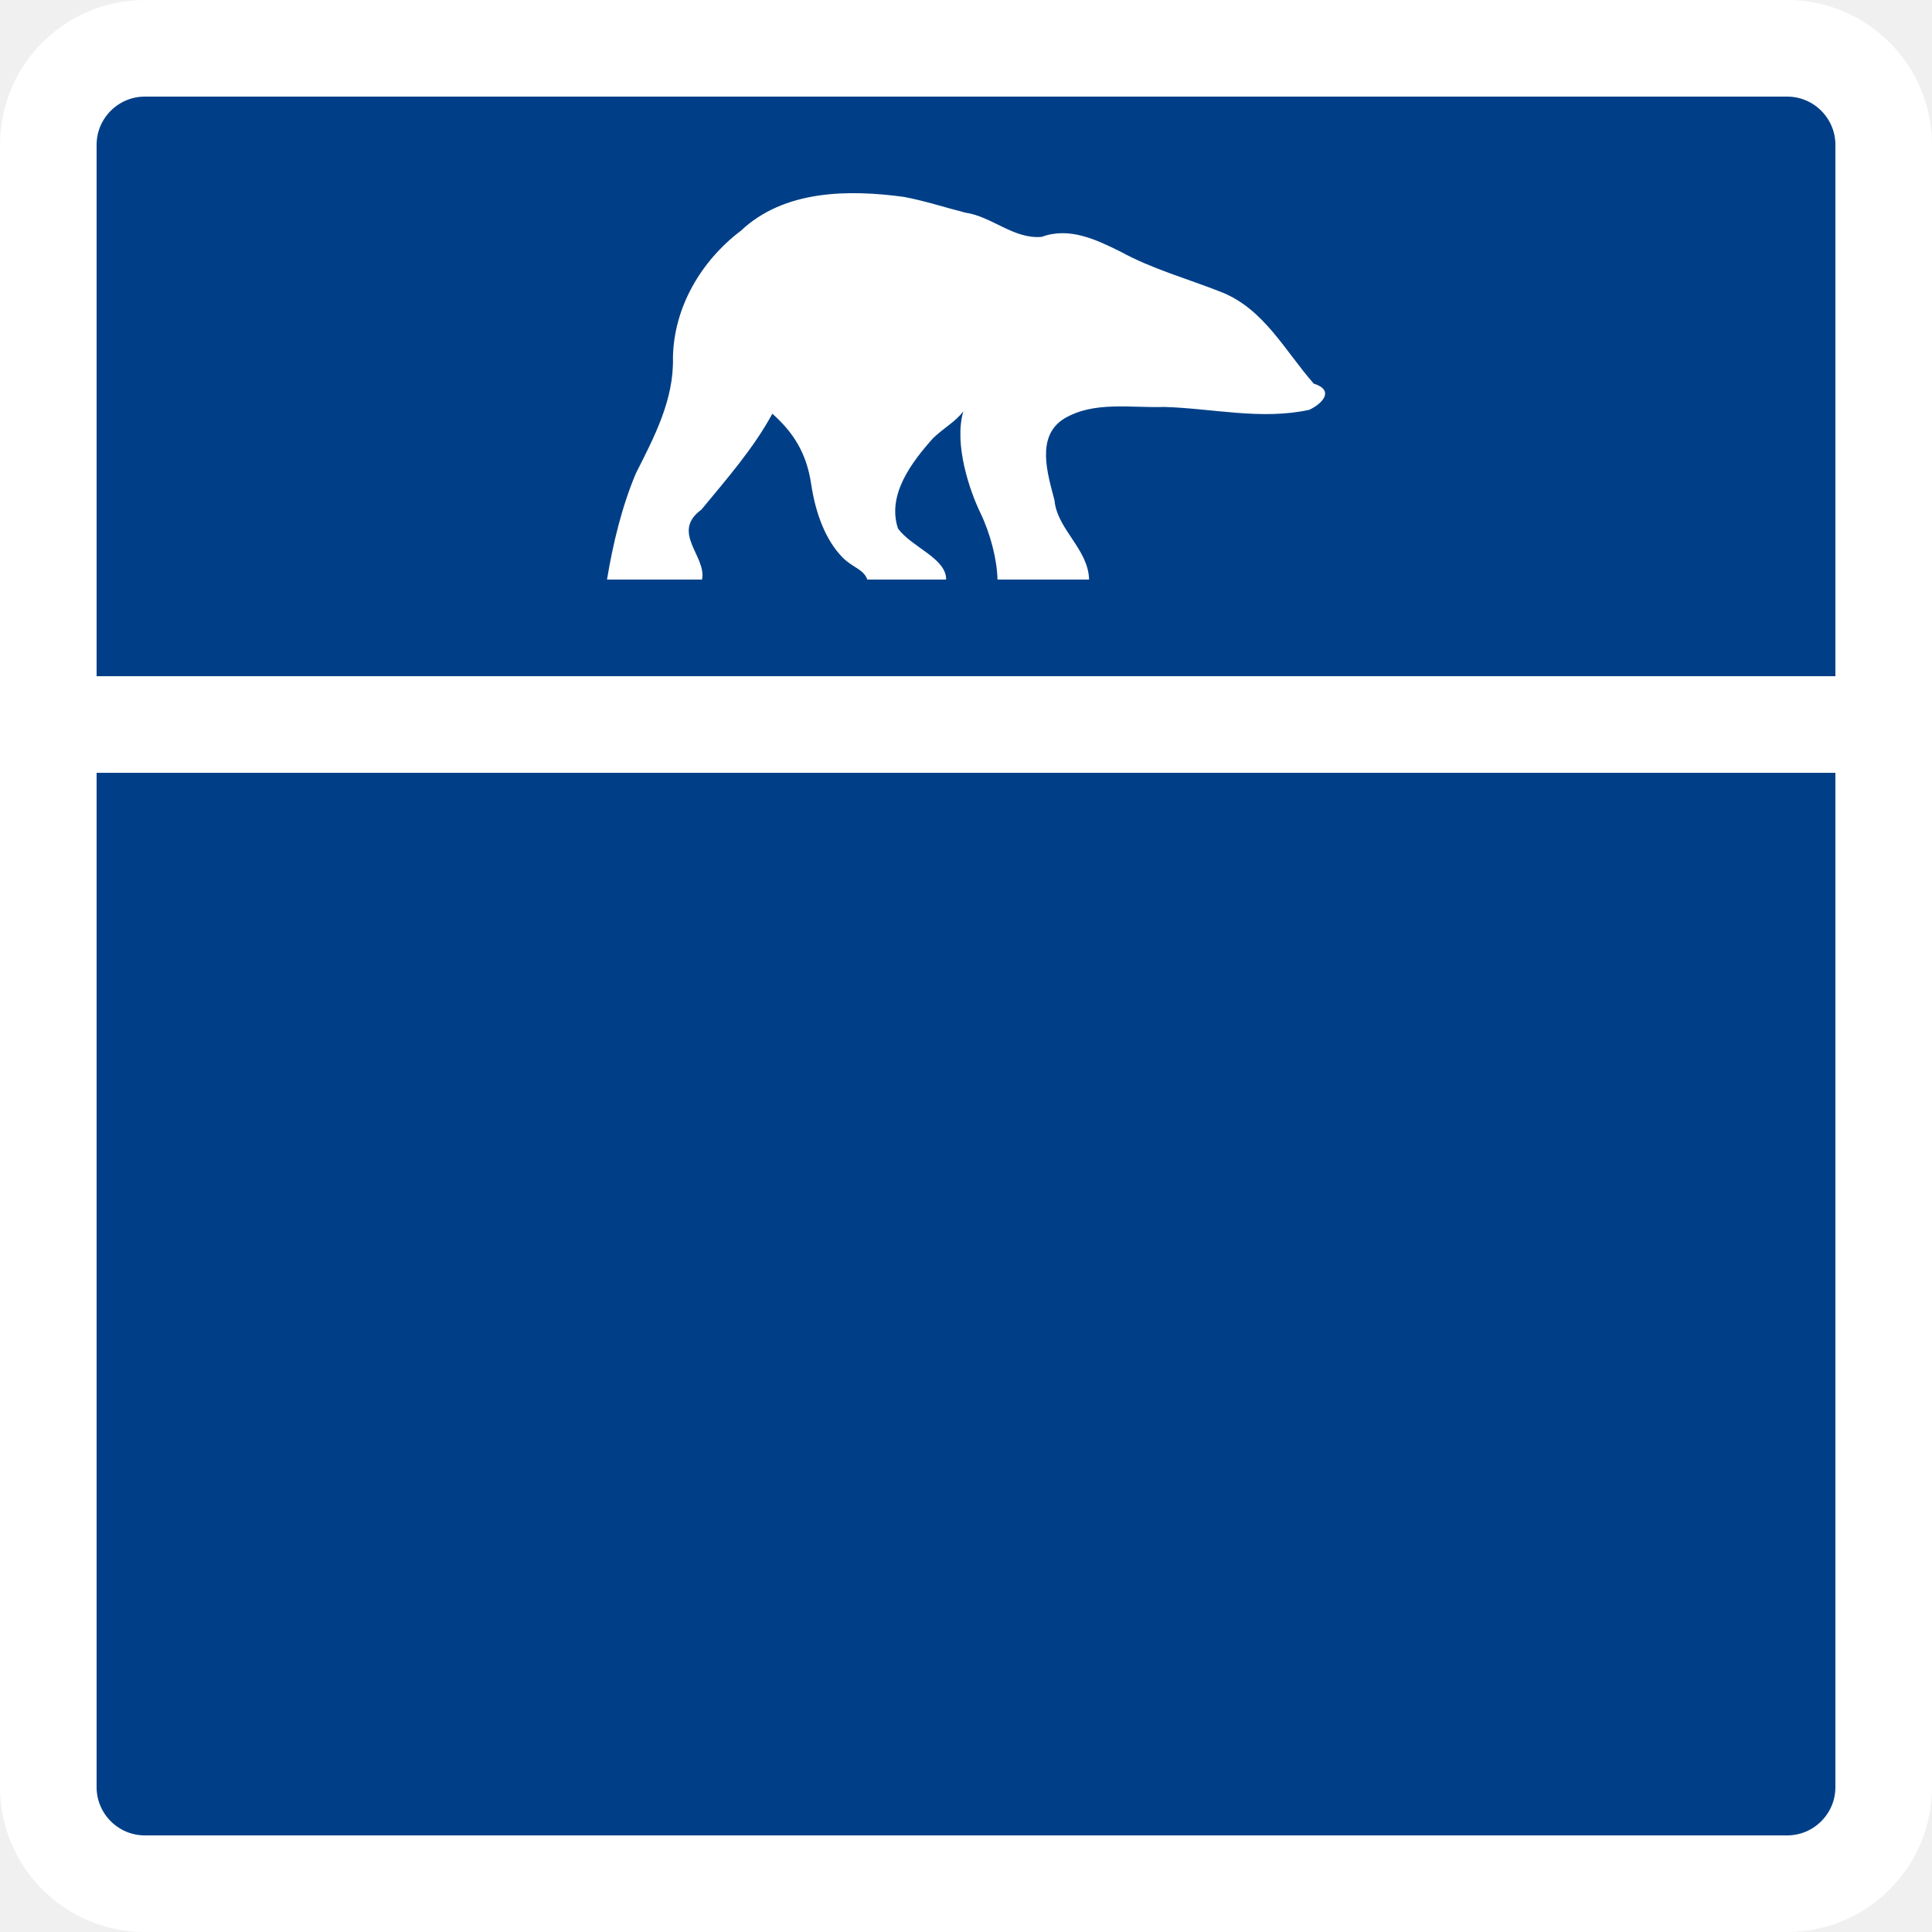
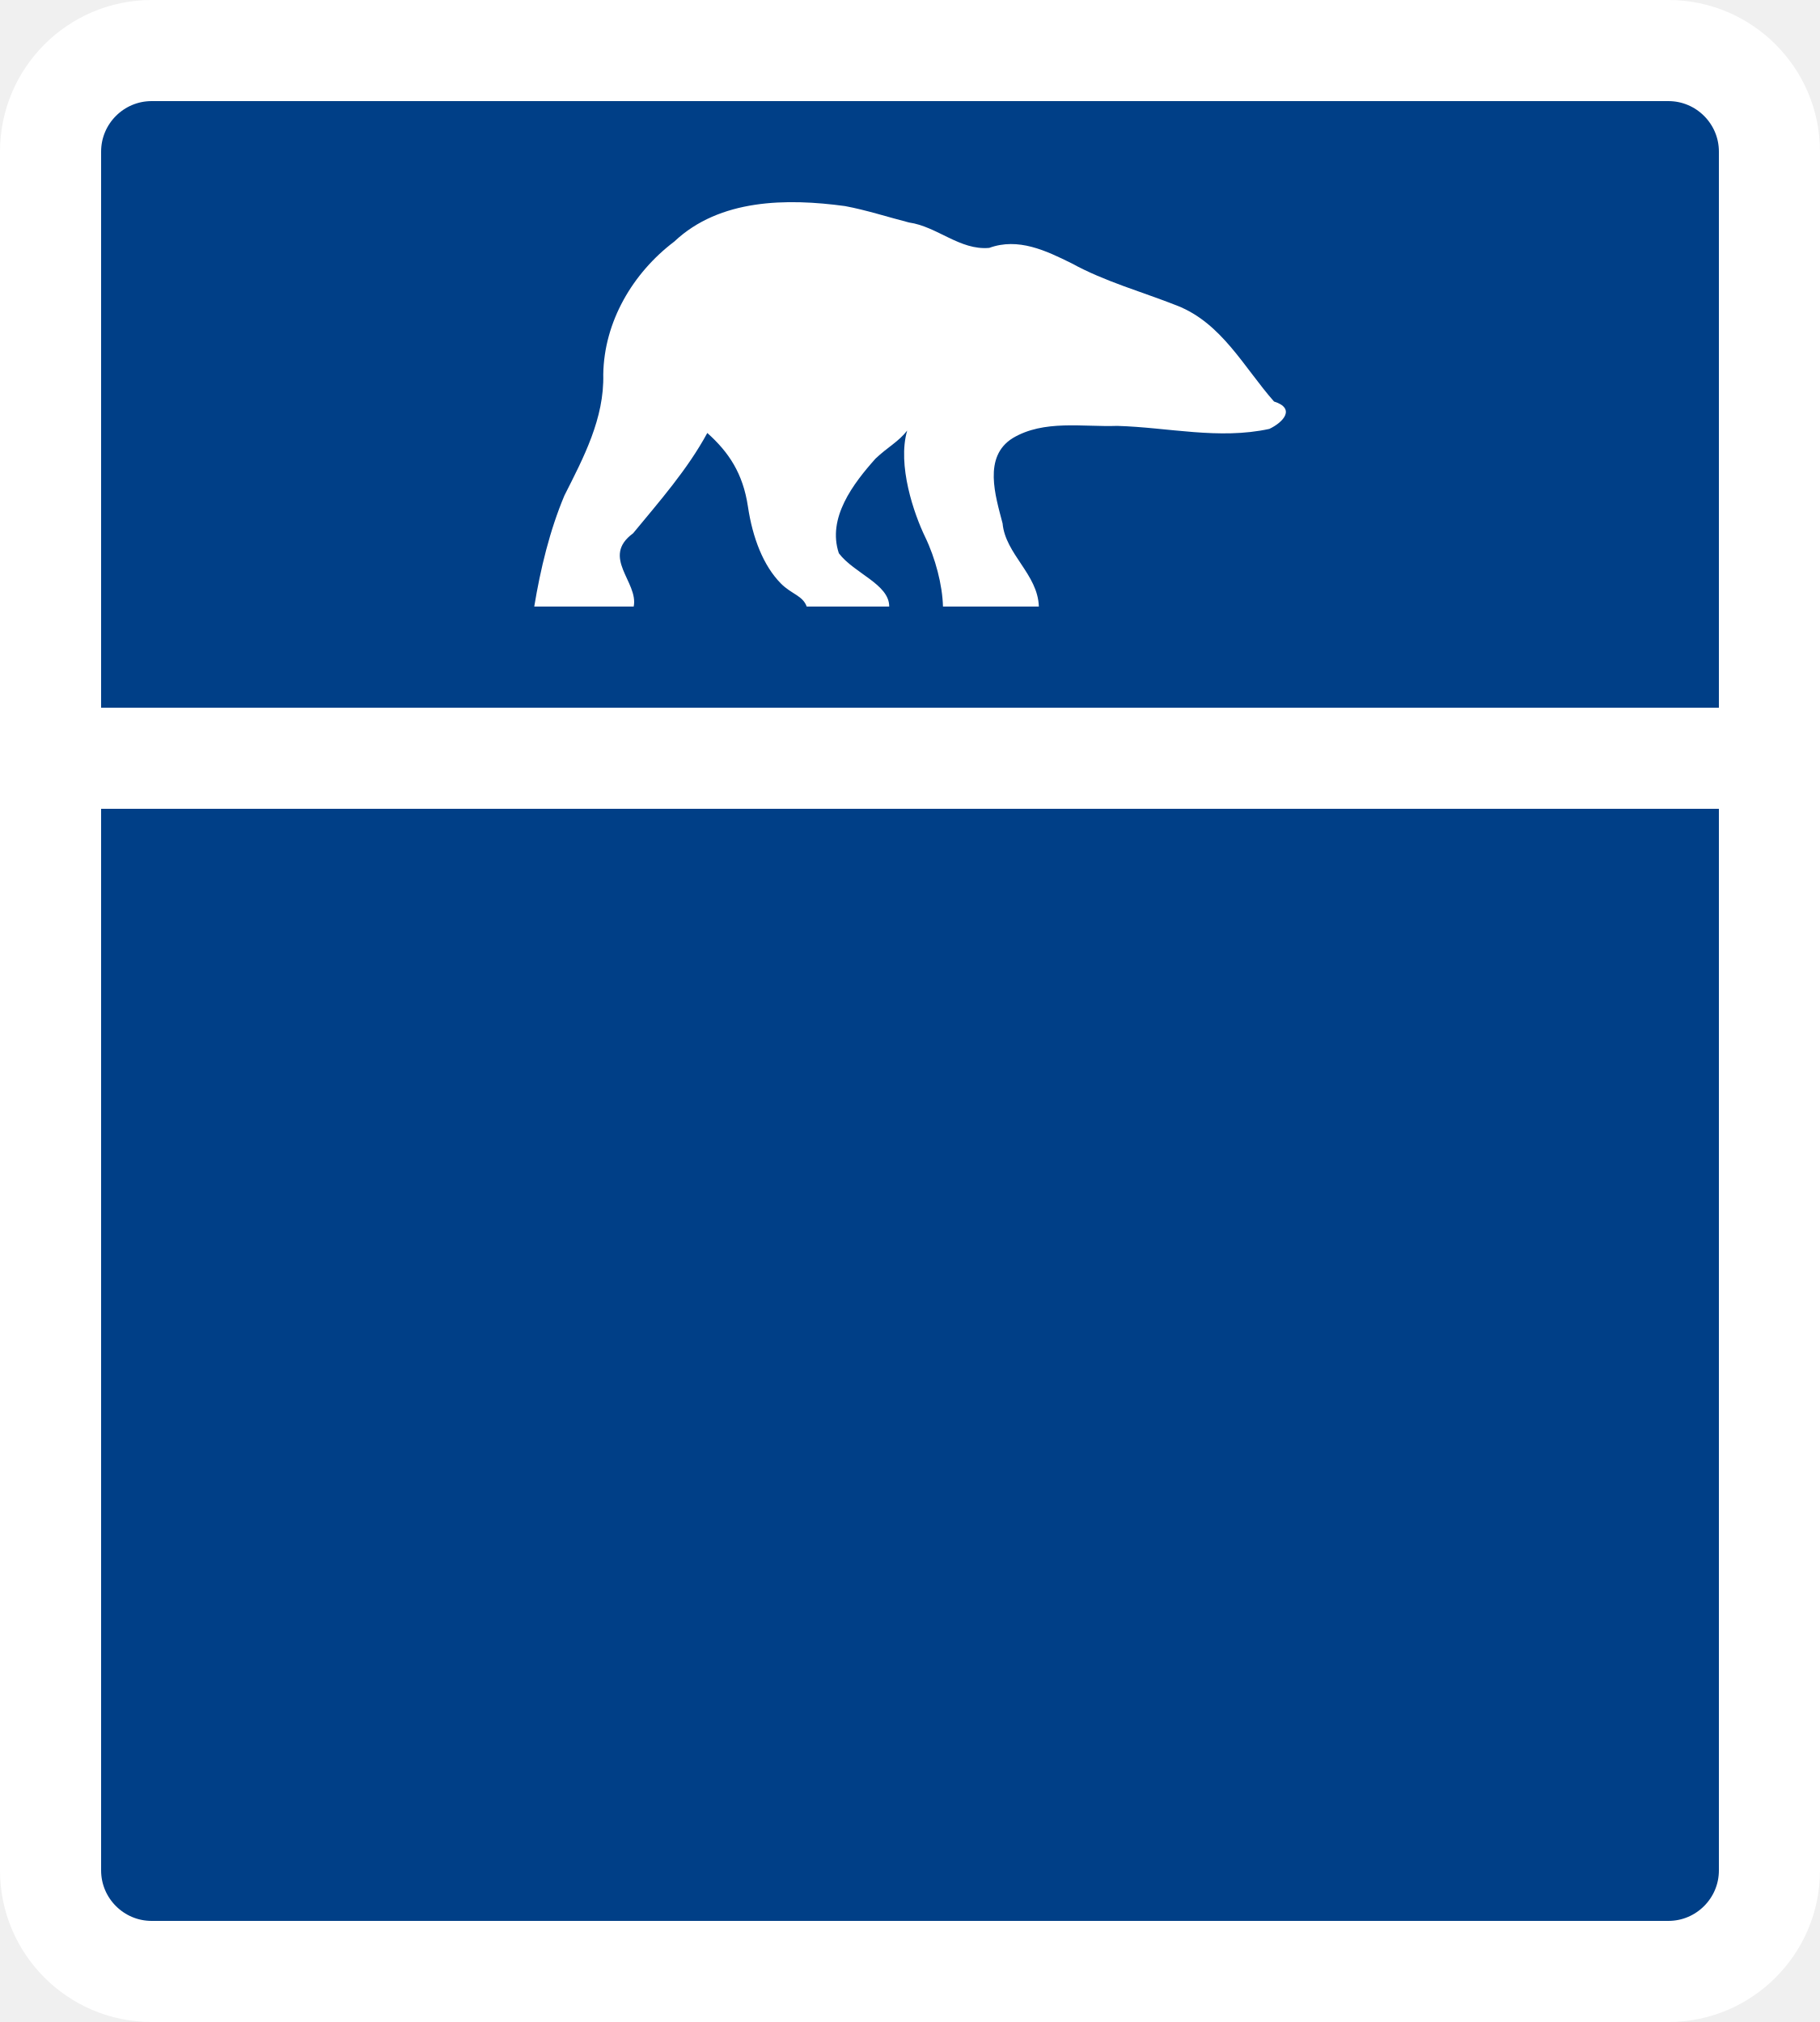
- <svg xmlns="http://www.w3.org/2000/svg" width="20" height="20">
-   <path fill="#fff" d="M 1,1 H 19 V 19 H 1 Z" style="fill:#003f87;fill-opacity:1" />
-   <path fill="#003f87" d="M 1,7 H 19 V 8 H 1 Z" style="fill:#fff" />
-   <path d="m 0.5,18.5 v -17 c 0,-0.552 0.448,-1 1,-1 h 17 c 0.552,0 1,0.448 1,1 v 17 c 0,0.552 -0.448,1 -1,1 h -17 c -0.552,0 -1,-0.448 -1,-1 z" fill="none" stroke="#000" style="stroke:#fff;stroke-opacity:1" />
+ <svg xmlns="http://www.w3.org/2000/svg" width="18" height="20">
+   <path fill="#fff" d="M 1,1 H 17 V 19 H 1 Z" style="fill:#003f87;fill-opacity:1" />
+   <path fill="#003f87" d="M 1,7 H 17 V 8 H 1 Z" style="fill:#fff" />
+   <path d="m 0.5,18.5 v -17 c 0,-0.552 0.448,-1 1,-1 h 15 c 0.552,0 1,0.448 1,1 v 17 c 0,0.552 -0.448,1 -1,1 h -15 c -0.552,0 -1,-0.448 -1,-1 z" fill="none" stroke="#000" style="stroke:#fff;stroke-opacity:1" />
  <g style="fill:#fff;stroke-width:.144">
-     <path style="fill:#fff;fill-opacity:1;fill-rule:nonzero;stroke:none;stroke-width:.144" d="M 7.201,1.9 C 4.525,2.264 1.434,2.24 -0.655,0.27 -2.566,-1.176 -3.886,-3.413 -3.924,-5.843 c 0.05,-2.023 -0.902,-3.82 -1.786,-5.57 -0.677,-1.609 -1.105,-3.388 -1.389,-5.111 l 4.575,-2e-6 c 0.231,1.126 -1.528,2.27 -0.027,3.371 1.216,1.476 2.495,2.926 3.413,4.615 C 1.85,-9.421 2.502,-10.398 2.73,-11.919 c 0.215,-1.439 0.704,-2.722 1.519,-3.546 0.485,-0.49 1.003,-0.552 1.186,-1.059 h 3.795 c 0.006,1.029 -1.615,1.525 -2.316,2.451 -0.547,1.623 0.658,3.205 1.687,4.357 0.557,0.529 1.059,0.776 1.455,1.288 -0.461,-1.586 0.309,-3.825 0.827,-4.895 0.467,-0.966 0.796,-2.209 0.82,-3.201 h 4.41 c -0.045,1.488 -1.536,2.404 -1.668,3.825 -0.327,1.26 -0.911,3.066 0.464,3.923 1.438,0.86 3.219,0.507 4.812,0.564 2.328,-0.066 4.681,-0.645 6.997,-0.138 0.652,0.312 1.215,0.944 0.213,1.26 -1.383,1.567 -2.402,3.605 -4.459,4.411 -1.619,0.64 -3.312,1.102 -4.848,1.945 -1.184,0.586 -2.459,1.197 -3.793,0.711 C 12.48,-0.145 11.441,0.96 10.14,1.146 9.16,1.397 8.195,1.713 7.201,1.9 Z" transform="matrix(.215 0 0 -.215 7.81 2.447)" />
+     <path style="fill:#fff;fill-opacity:1;fill-rule:nonzero;stroke:none;stroke-width:.144" d="M 7.201,1.9 C 4.525,2.264 1.434,2.24 -0.655,0.27 -2.566,-1.176 -3.886,-3.413 -3.924,-5.843 c 0.05,-2.023 -0.902,-3.82 -1.786,-5.57 -0.677,-1.609 -1.105,-3.388 -1.389,-5.111 l 4.575,-2e-6 c 0.231,1.126 -1.528,2.27 -0.027,3.371 1.216,1.476 2.495,2.926 3.413,4.615 C 1.85,-9.421 2.502,-10.398 2.73,-11.919 c 0.215,-1.439 0.704,-2.722 1.519,-3.546 0.485,-0.49 1.003,-0.552 1.186,-1.059 h 3.795 c 0.006,1.029 -1.615,1.525 -2.316,2.451 -0.547,1.623 0.658,3.205 1.687,4.357 0.557,0.529 1.059,0.776 1.455,1.288 -0.461,-1.586 0.309,-3.825 0.827,-4.895 0.467,-0.966 0.796,-2.209 0.82,-3.201 h 4.41 c -0.045,1.488 -1.536,2.404 -1.668,3.825 -0.327,1.26 -0.911,3.066 0.464,3.923 1.438,0.86 3.219,0.507 4.812,0.564 2.328,-0.066 4.681,-0.645 6.997,-0.138 0.652,0.312 1.215,0.944 0.213,1.26 -1.383,1.567 -2.402,3.605 -4.459,4.411 -1.619,0.64 -3.312,1.102 -4.848,1.945 -1.184,0.586 -2.459,1.197 -3.793,0.711 C 12.48,-0.145 11.441,0.96 10.14,1.146 9.16,1.397 8.195,1.713 7.201,1.9 Z" transform="matrix(.215 0 0 -.215 6.81 2.447)" />
  </g>
</svg>
